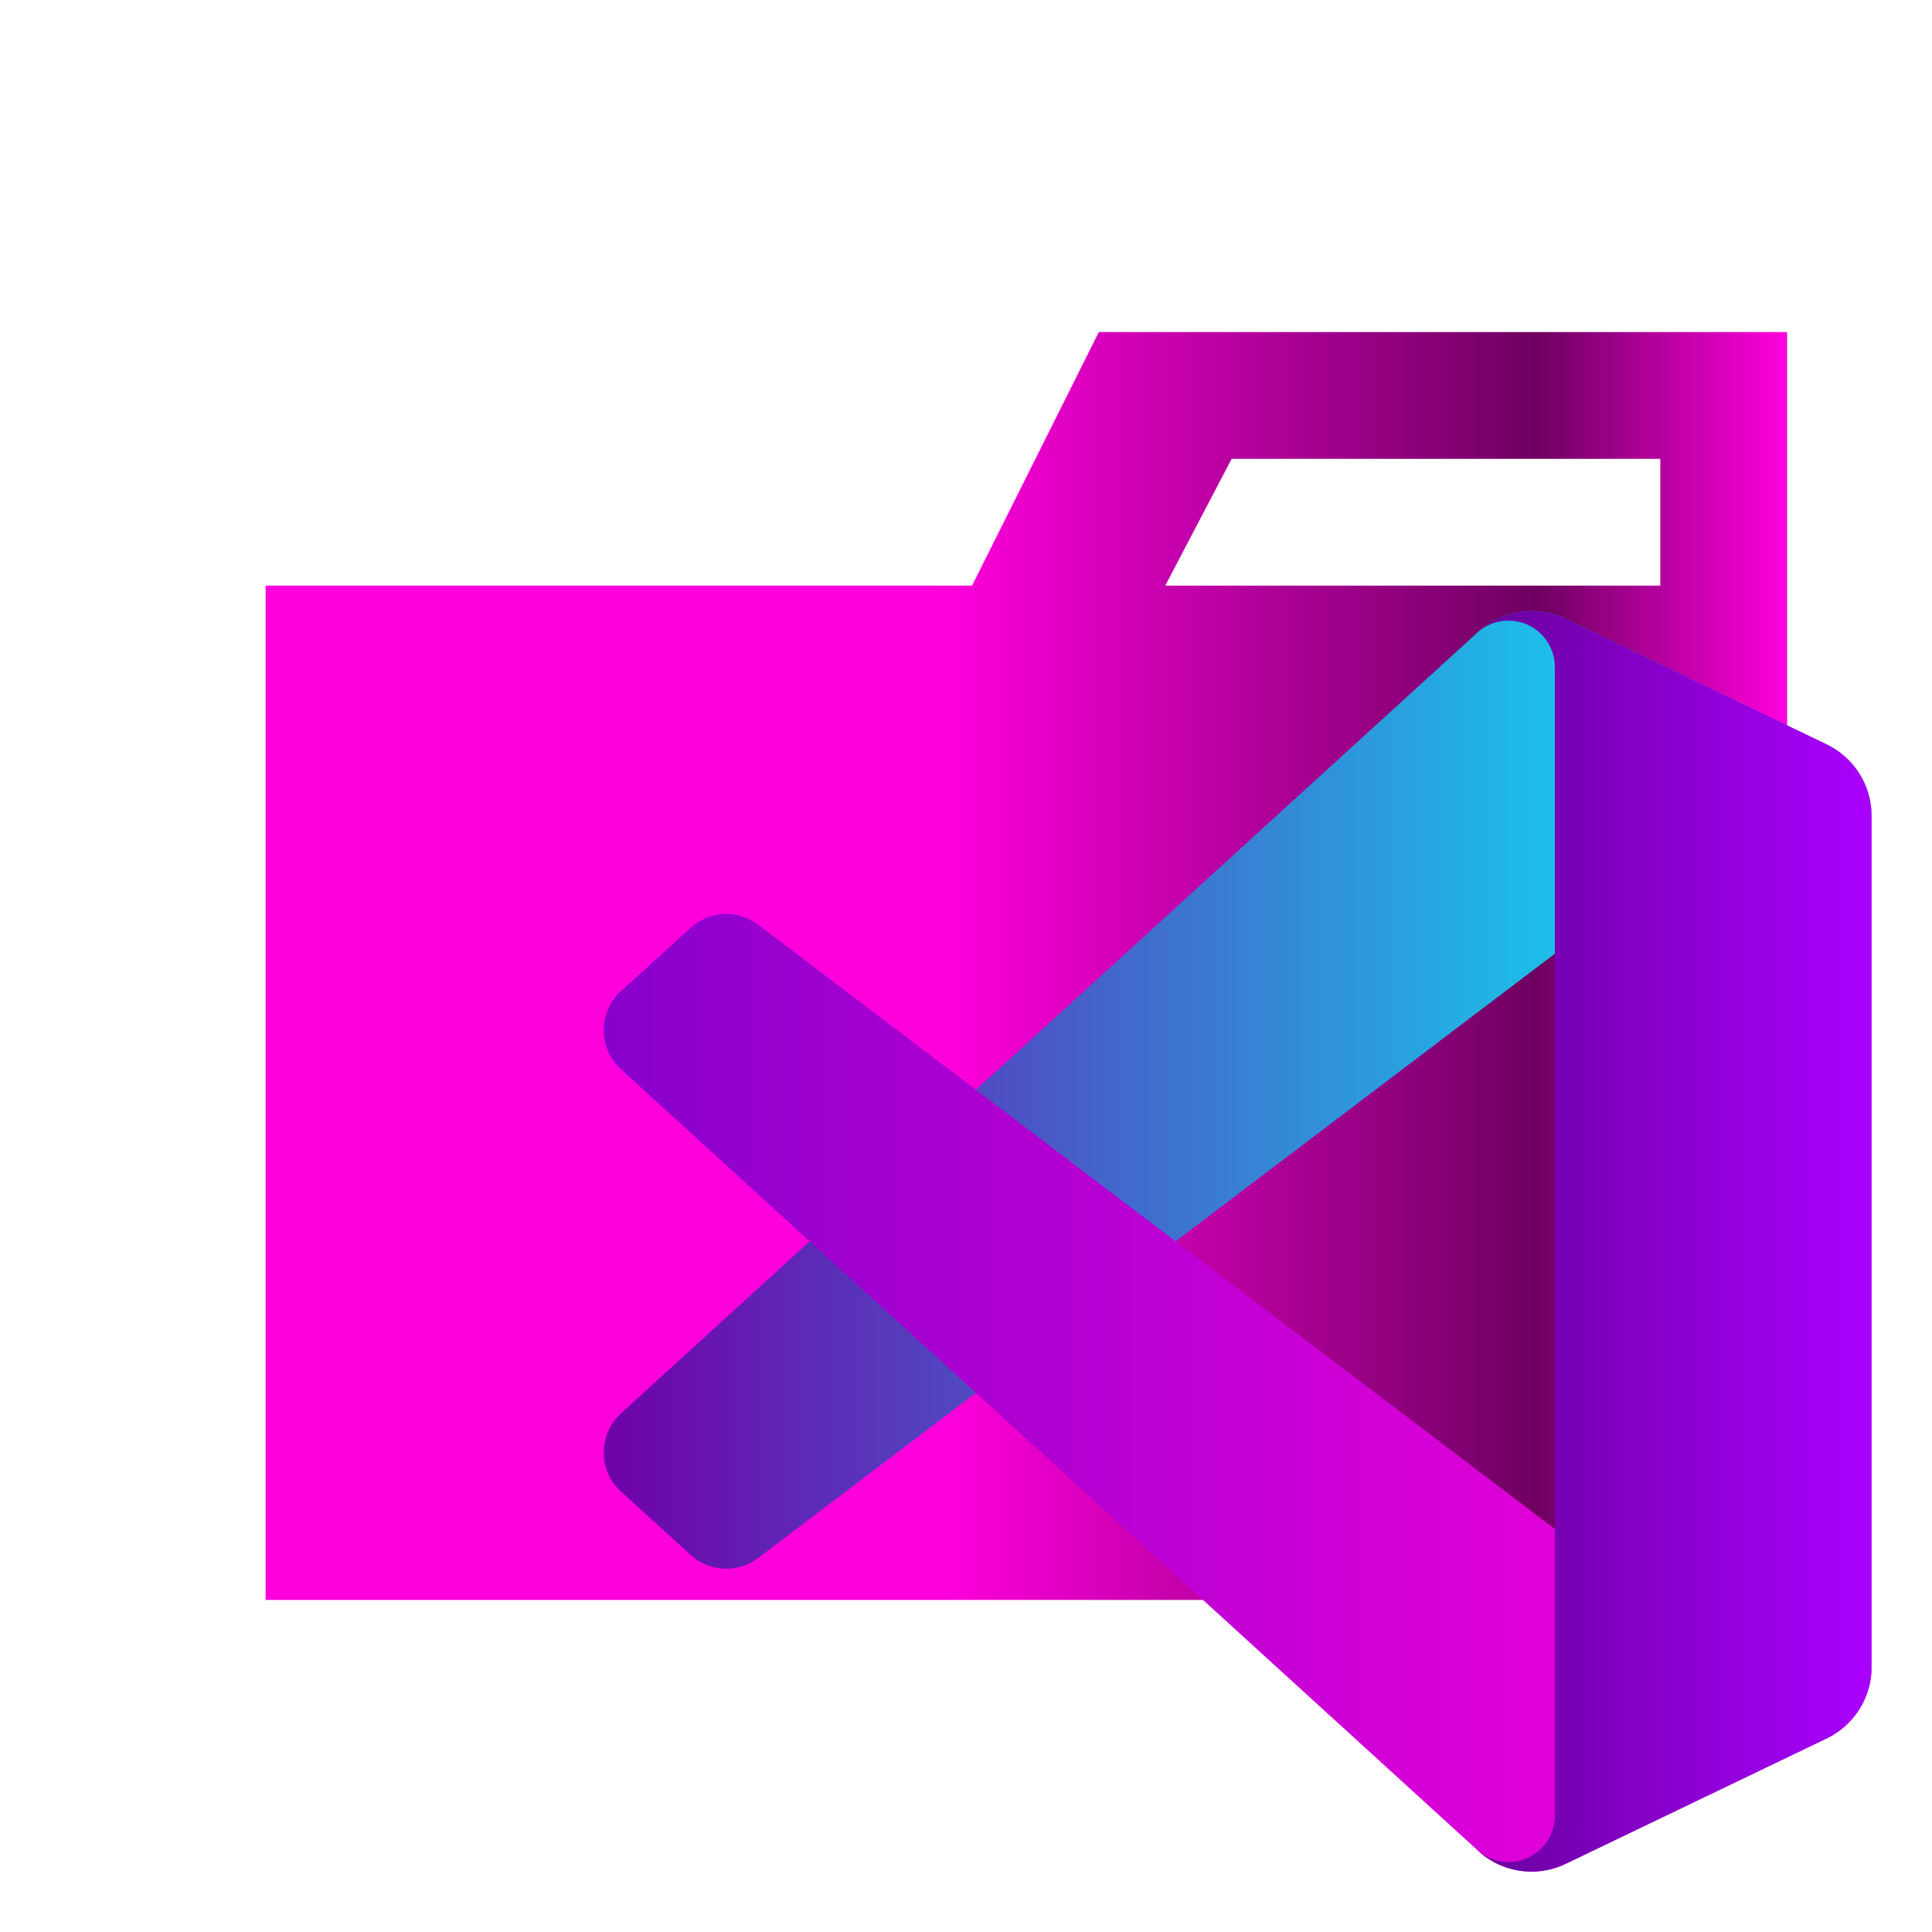
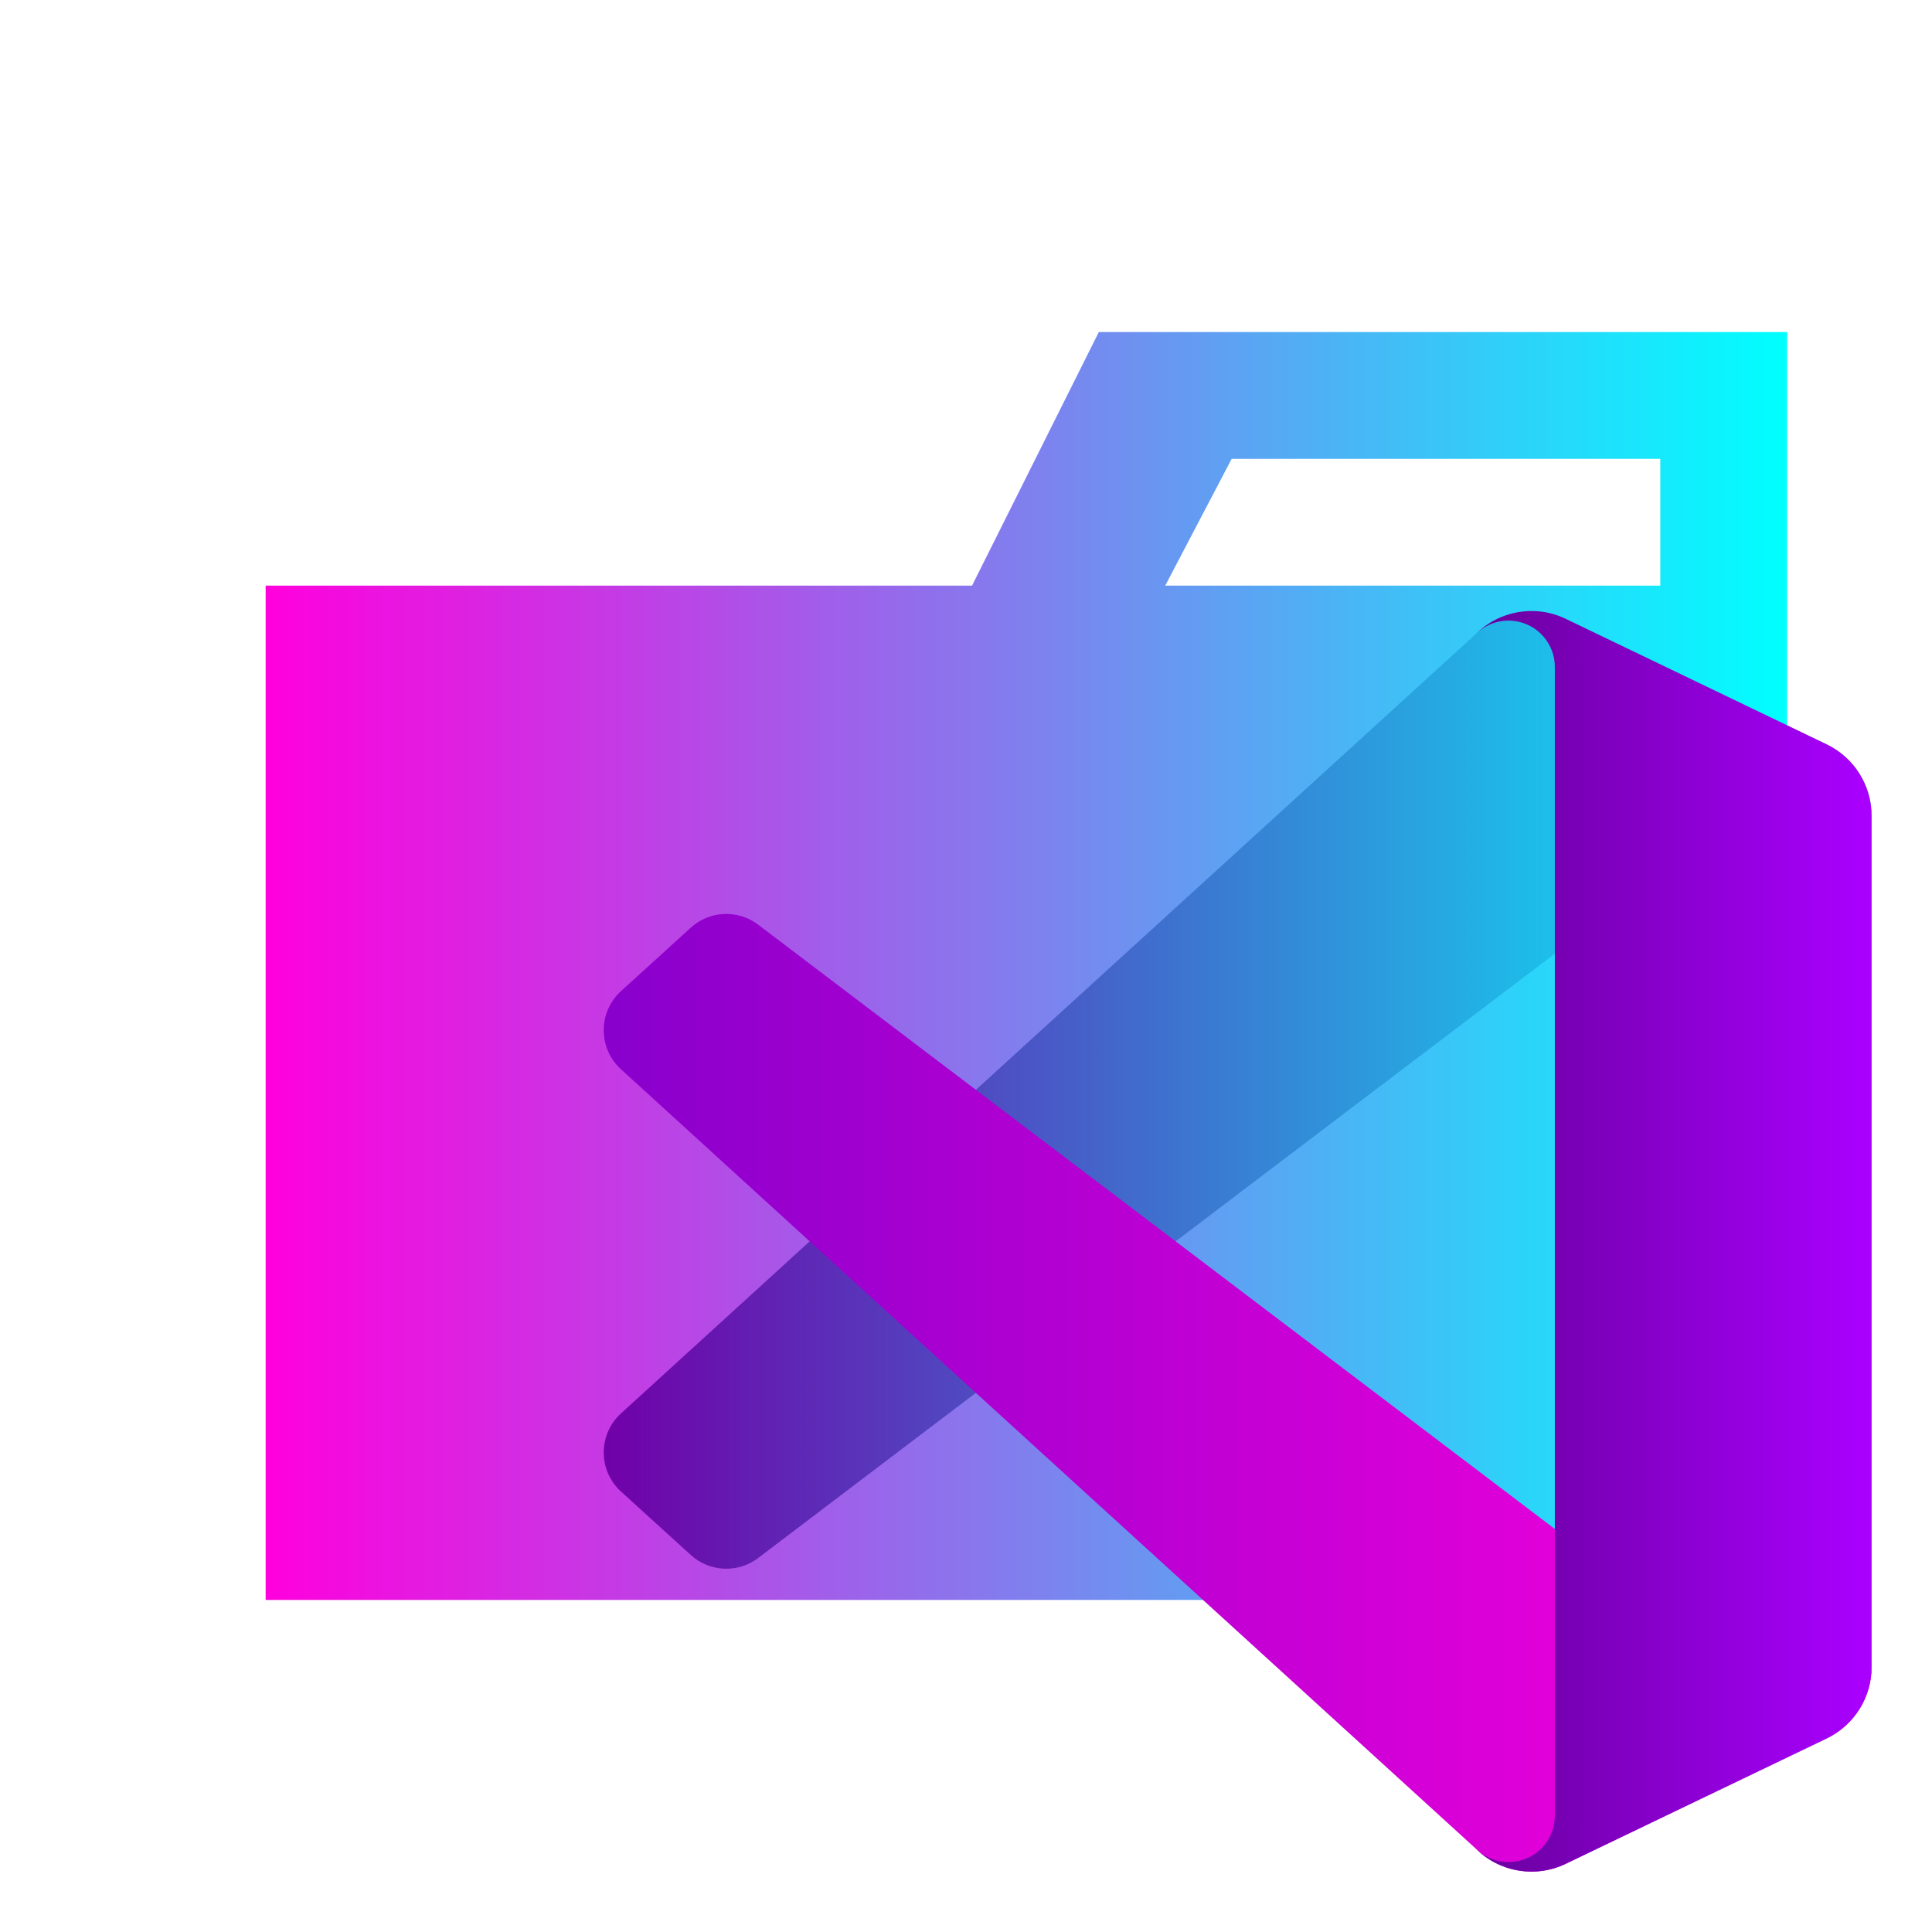
<svg xmlns="http://www.w3.org/2000/svg" xmlns:xlink="http://www.w3.org/1999/xlink" viewBox="0 0 32 32" version="1.1" id="svg12">
  <defs id="defs16">
    <linearGradient id="linearGradient6325">
      <stop style="stop-color:#8800cc;stop-opacity:1;" offset="0" id="stop6321" />
      <stop style="stop-color:#ff00dd;stop-opacity:1;" offset="1" id="stop6323" />
    </linearGradient>
    <linearGradient id="linearGradient4123">
      <stop style="stop-color:#7000a8;stop-opacity:1;" offset="0" id="stop4119" />
      <stop style="stop-color:#00ffff;stop-opacity:1;" offset="1" id="stop4121" />
    </linearGradient>
    <linearGradient id="linearGradient1898">
      <stop style="stop-color:#69009e;stop-opacity:1;" offset="0" id="stop1894" />
      <stop style="stop-color:#aa00ff;stop-opacity:1;" offset="1" id="stop1896" />
    </linearGradient>
    <linearGradient id="linearGradient2372">
-       <stop style="stop-color:#ff00dd;stop-opacity:1;" offset="0.443" id="stop2368" />
-       <stop style="stop-color:#6e0060;stop-opacity:1;" offset="0.836" id="stop887" />
-       <stop style="stop-color:#ff00dd;stop-opacity:1;" offset="1" id="stop2370" />
+       <stop style="stop-color:#ff00dd;stop-opacity:1;" offset="0" id="stop2368" />
+       <stop style="stop-color:#00ffff;stop-opacity:1;" offset="1" id="stop887" />
    </linearGradient>
    <linearGradient xlink:href="#linearGradient1898" id="linearGradient1900" x1="24.442" y1="20.56" x2="31" y2="20.56" gradientUnits="userSpaceOnUse" />
    <linearGradient xlink:href="#linearGradient4123" id="linearGradient4125" x1="10" y1="18.052" x2="31" y2="18.052" gradientUnits="userSpaceOnUse" />
    <linearGradient xlink:href="#linearGradient6325" id="linearGradient6327" x1="10" y1="23.069" x2="31" y2="23.069" gradientUnits="userSpaceOnUse" />
    <linearGradient xlink:href="#linearGradient2372" id="linearGradient885" x1="4.4" y1="16" x2="29.6" y2="16" gradientUnits="userSpaceOnUse" />
  </defs>
  <path d="M27.5,5.5H18.2L16.1,9.7H4.4V26.5H29.6V5.5Zm0,4.2H19.3l1.1-2.1h7.1Z" style="fill:url(#linearGradient885);fill-opacity:1" id="path4" />
  <path d="M30.257,12.333l-4.324-2.082a1.308,1.308,0,0,0-1.492.253L10.285,23.411a.875.875,0,0,0-.057,1.236.766.766,0,0,0,.057.057l1.157,1.052a.873.873,0,0,0,1.116.049L29.607,12.873A.868.868,0,0,1,31,13.565v-.05A1.311,1.311,0,0,0,30.257,12.333Z" style="fill:url(#linearGradient4125);fill-opacity:1" id="path6" />
  <path d="M30.257,28.788,25.933,30.87a1.308,1.308,0,0,1-1.492-.253L10.285,17.71a.875.875,0,0,1-.057-1.236.766.766,0,0,1,.057-.057l1.157-1.052a.873.873,0,0,1,1.116-.049L29.607,28.248A.868.868,0,0,0,31,27.556v.05A1.311,1.311,0,0,1,30.257,28.788Z" style="fill:url(#linearGradient6327);fill-opacity:1" id="path8" />
  <path d="M25.933,30.871a1.308,1.308,0,0,1-1.491-.254.768.768,0,0,0,1.311-.543V11.047a.768.768,0,0,0-1.311-.543,1.306,1.306,0,0,1,1.491-.254l4.324,2.079A1.314,1.314,0,0,1,31,13.512v14.1a1.314,1.314,0,0,1-.743,1.183Z" style="fill:url(#linearGradient1900);fill-opacity:1" id="path10" />
</svg>
